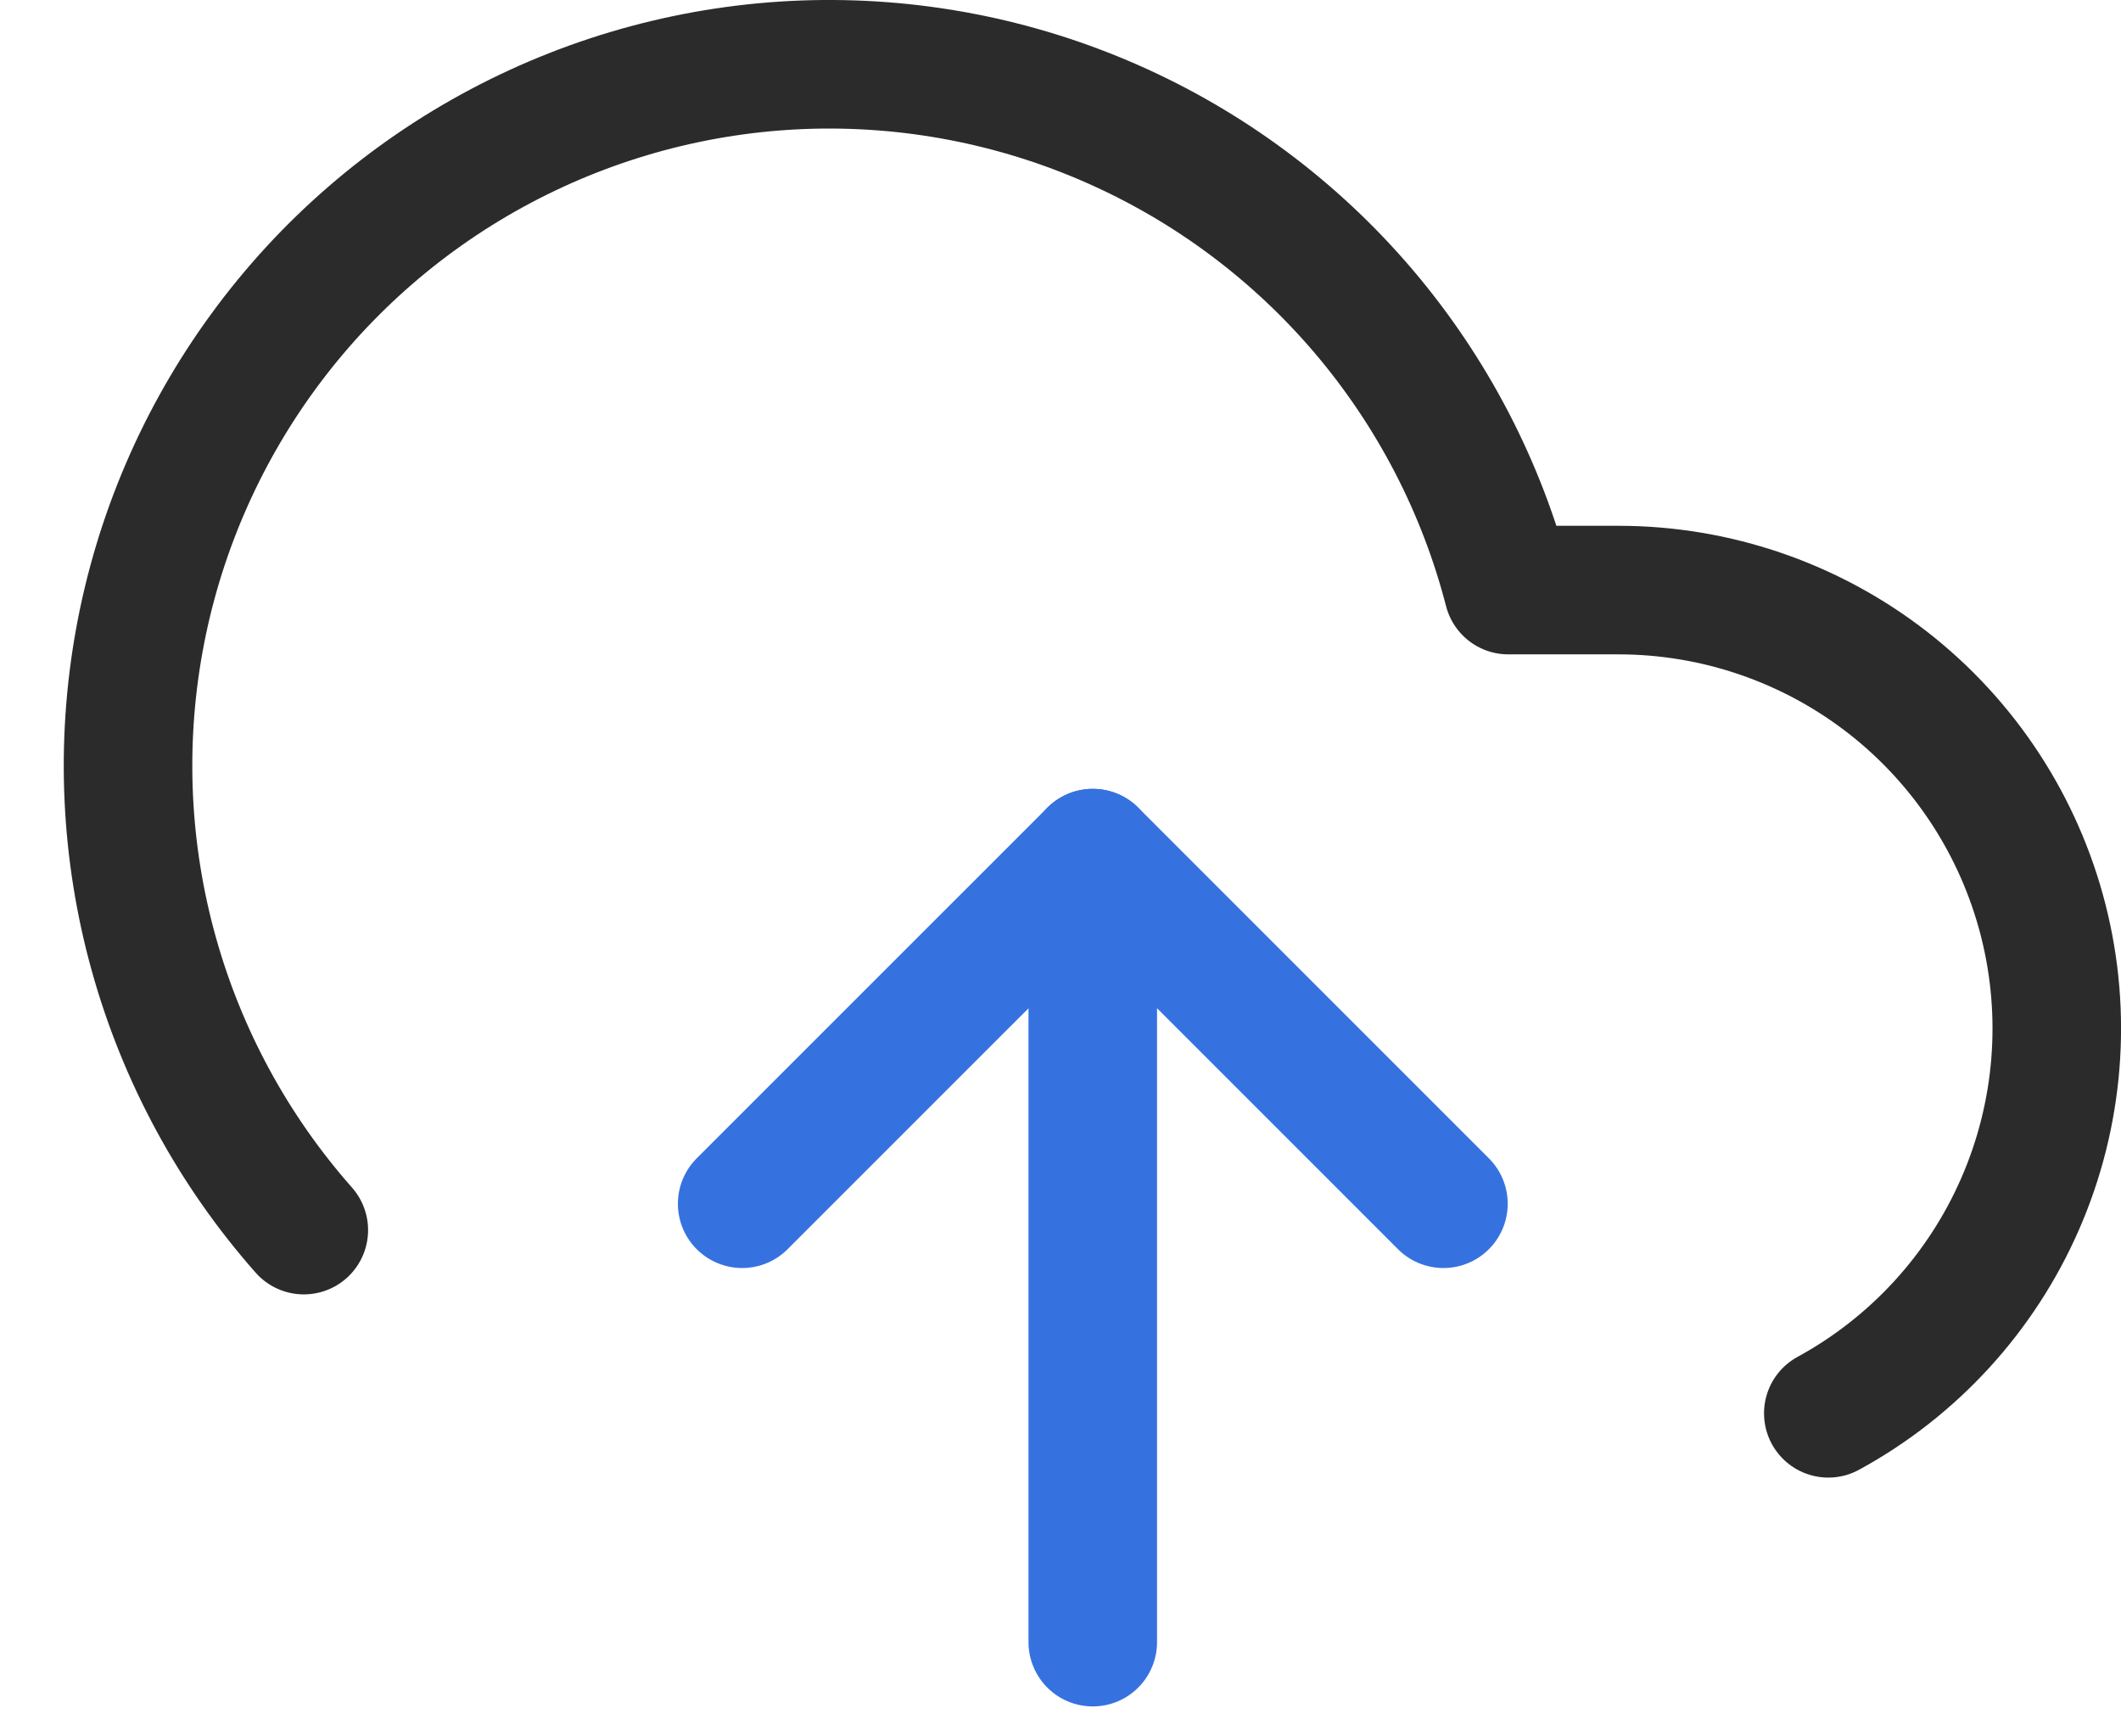
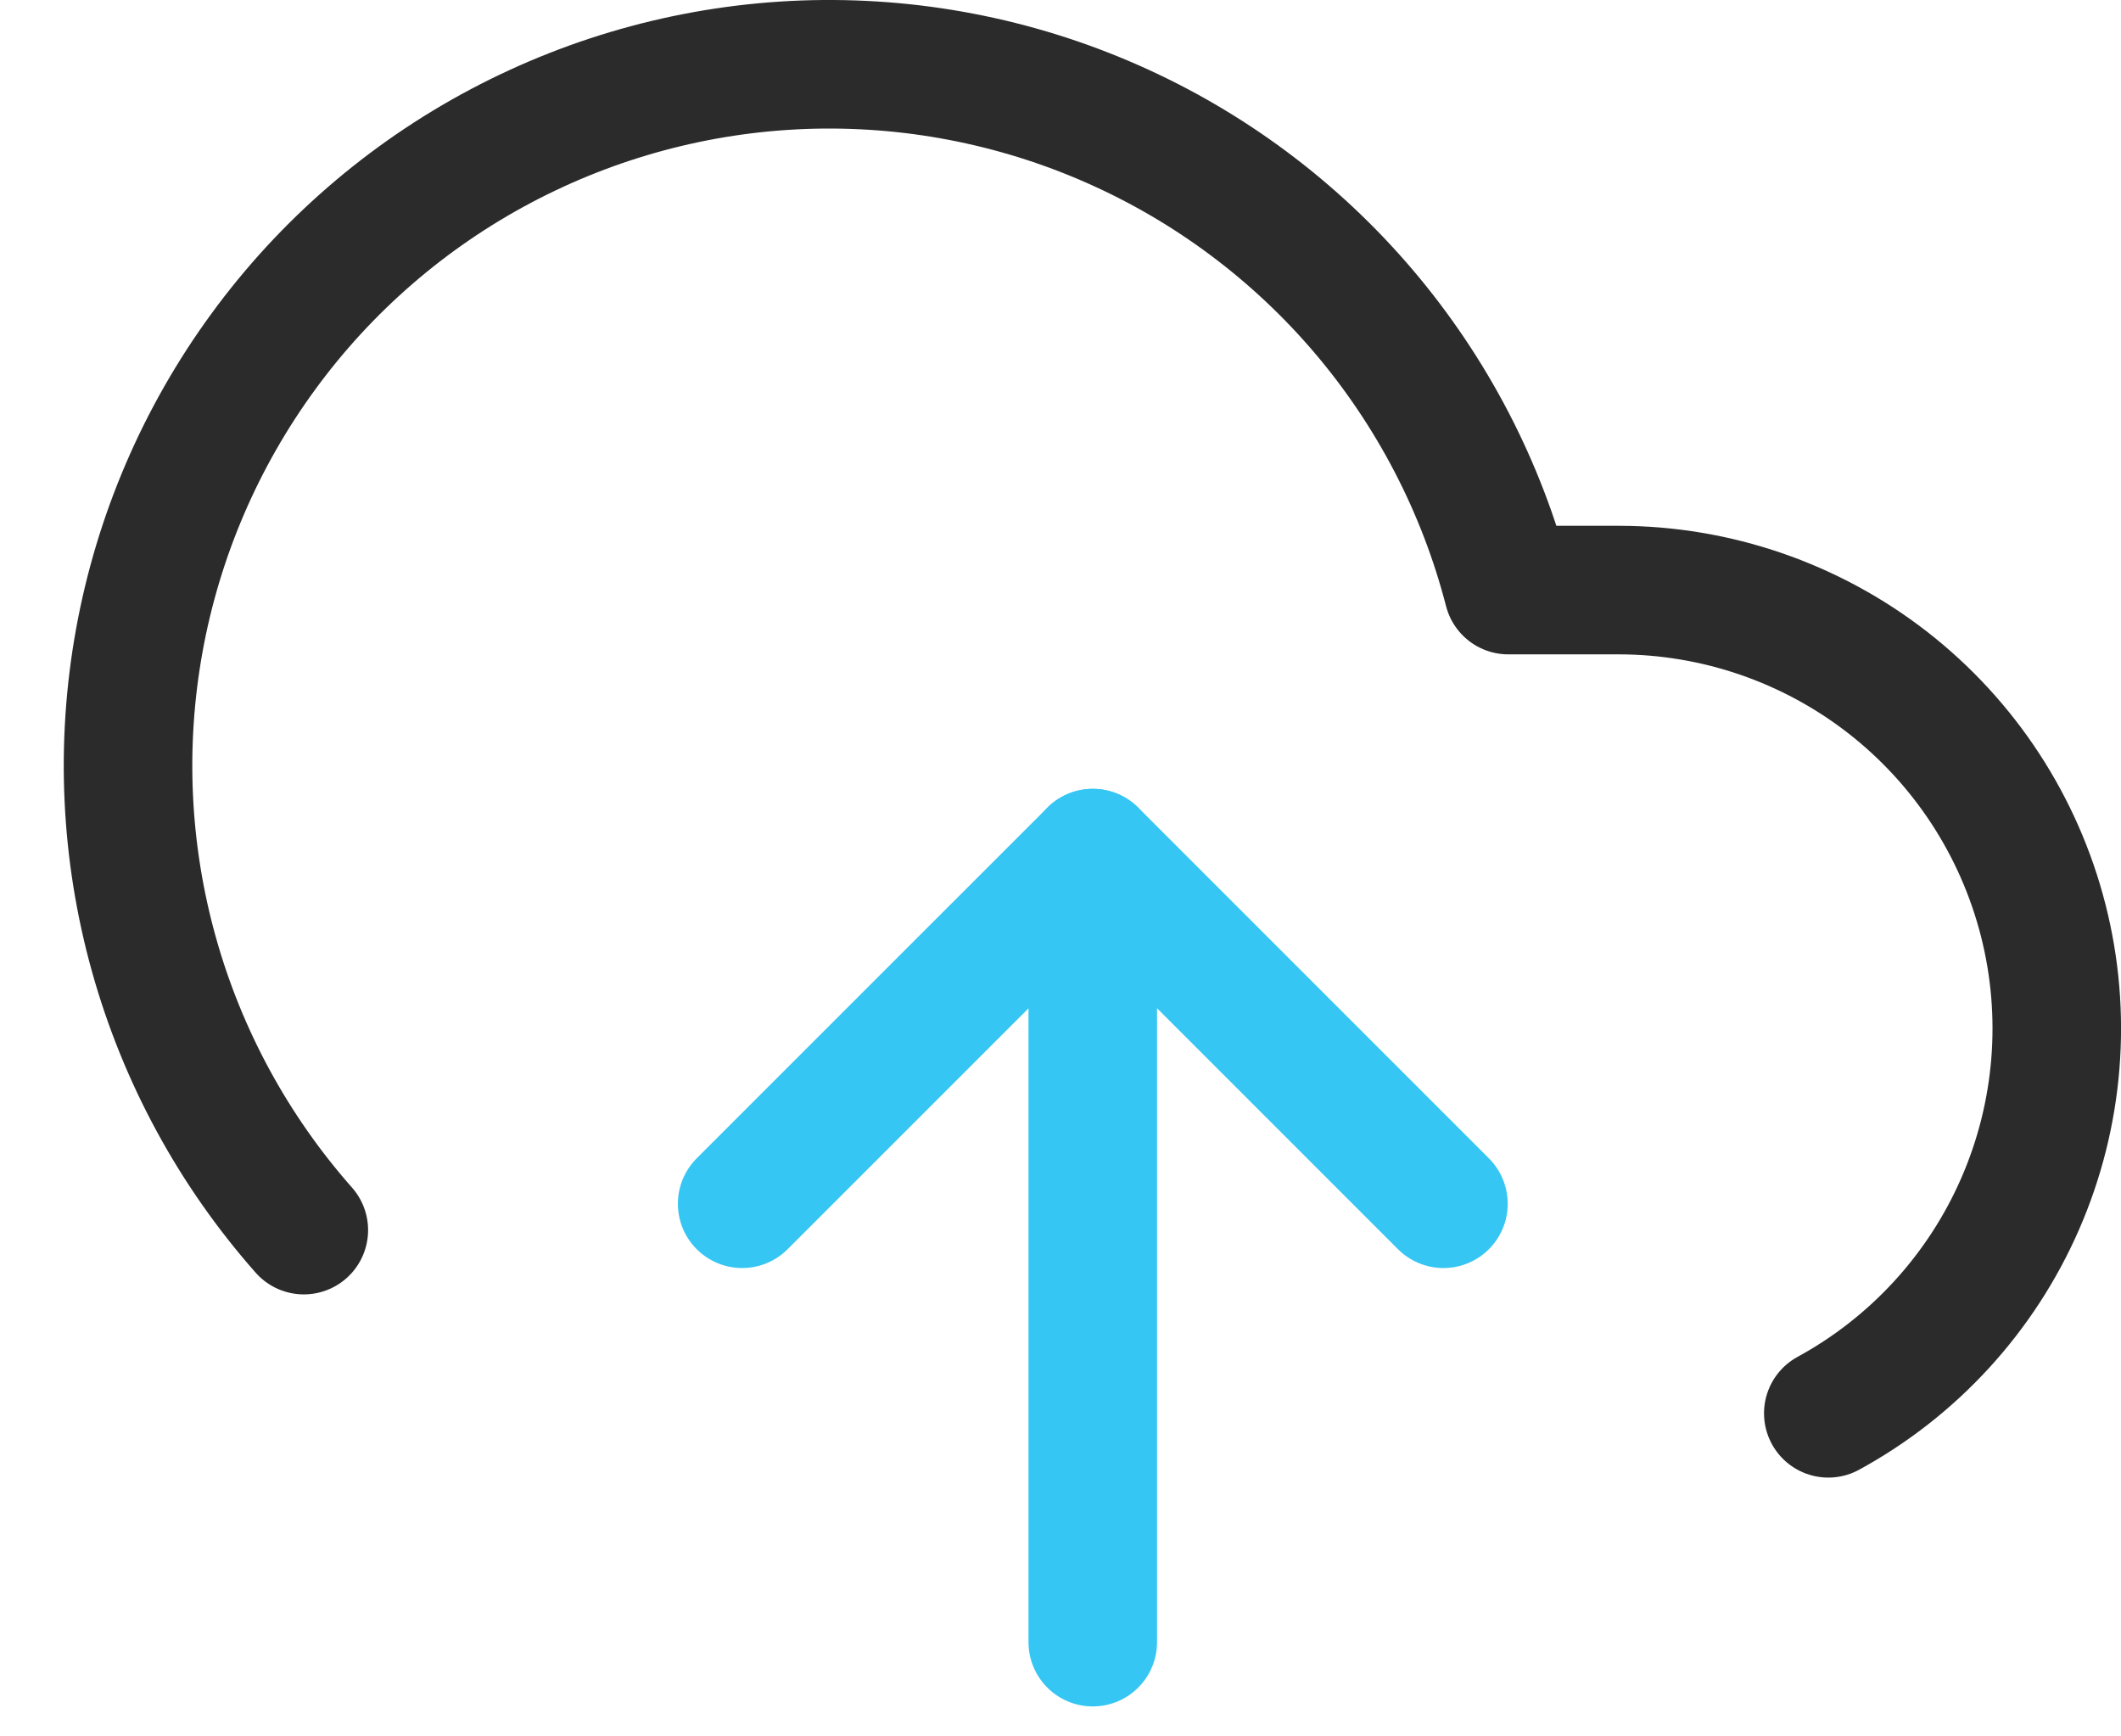
<svg xmlns="http://www.w3.org/2000/svg" width="33" height="27" viewBox="0 0 33 27" fill="none">
-   <path d="M17.002 13.272V25.547" stroke="#3672DF" stroke-width="2" stroke-linecap="round" stroke-linejoin="round" />
+   <path d="M17.002 13.272V25.547" stroke="#35C6F4" stroke-width="2" stroke-linecap="round" stroke-linejoin="round" />
  <path d="M28.446 21.987C29.776 21.262 30.827 20.114 31.432 18.726C32.038 17.337 32.164 15.786 31.79 14.318C31.416 12.849 30.564 11.547 29.369 10.617C28.173 9.687 26.701 9.181 25.186 9.18H23.467C23.055 7.583 22.285 6.101 21.217 4.844C20.149 3.588 18.809 2.589 17.3 1.925C15.79 1.26 14.15 0.947 12.502 1.007C10.854 1.068 9.241 1.502 7.784 2.276C6.328 3.049 5.065 4.143 4.093 5.475C3.12 6.807 2.461 8.342 2.167 9.965C1.873 11.588 1.95 13.256 2.394 14.845C2.837 16.433 3.635 17.901 4.727 19.137" stroke="#2B2B2B" stroke-width="2" stroke-linecap="round" stroke-linejoin="round" />
-   <path d="M22.458 18.727L17.003 13.272L11.547 18.727" stroke="#3672DF" stroke-width="2" stroke-linecap="round" stroke-linejoin="round" />
+   <path d="M22.458 18.727L17.003 13.272L11.547 18.727" stroke="#35C6F4" stroke-width="2" stroke-linecap="round" stroke-linejoin="round" />
</svg>
